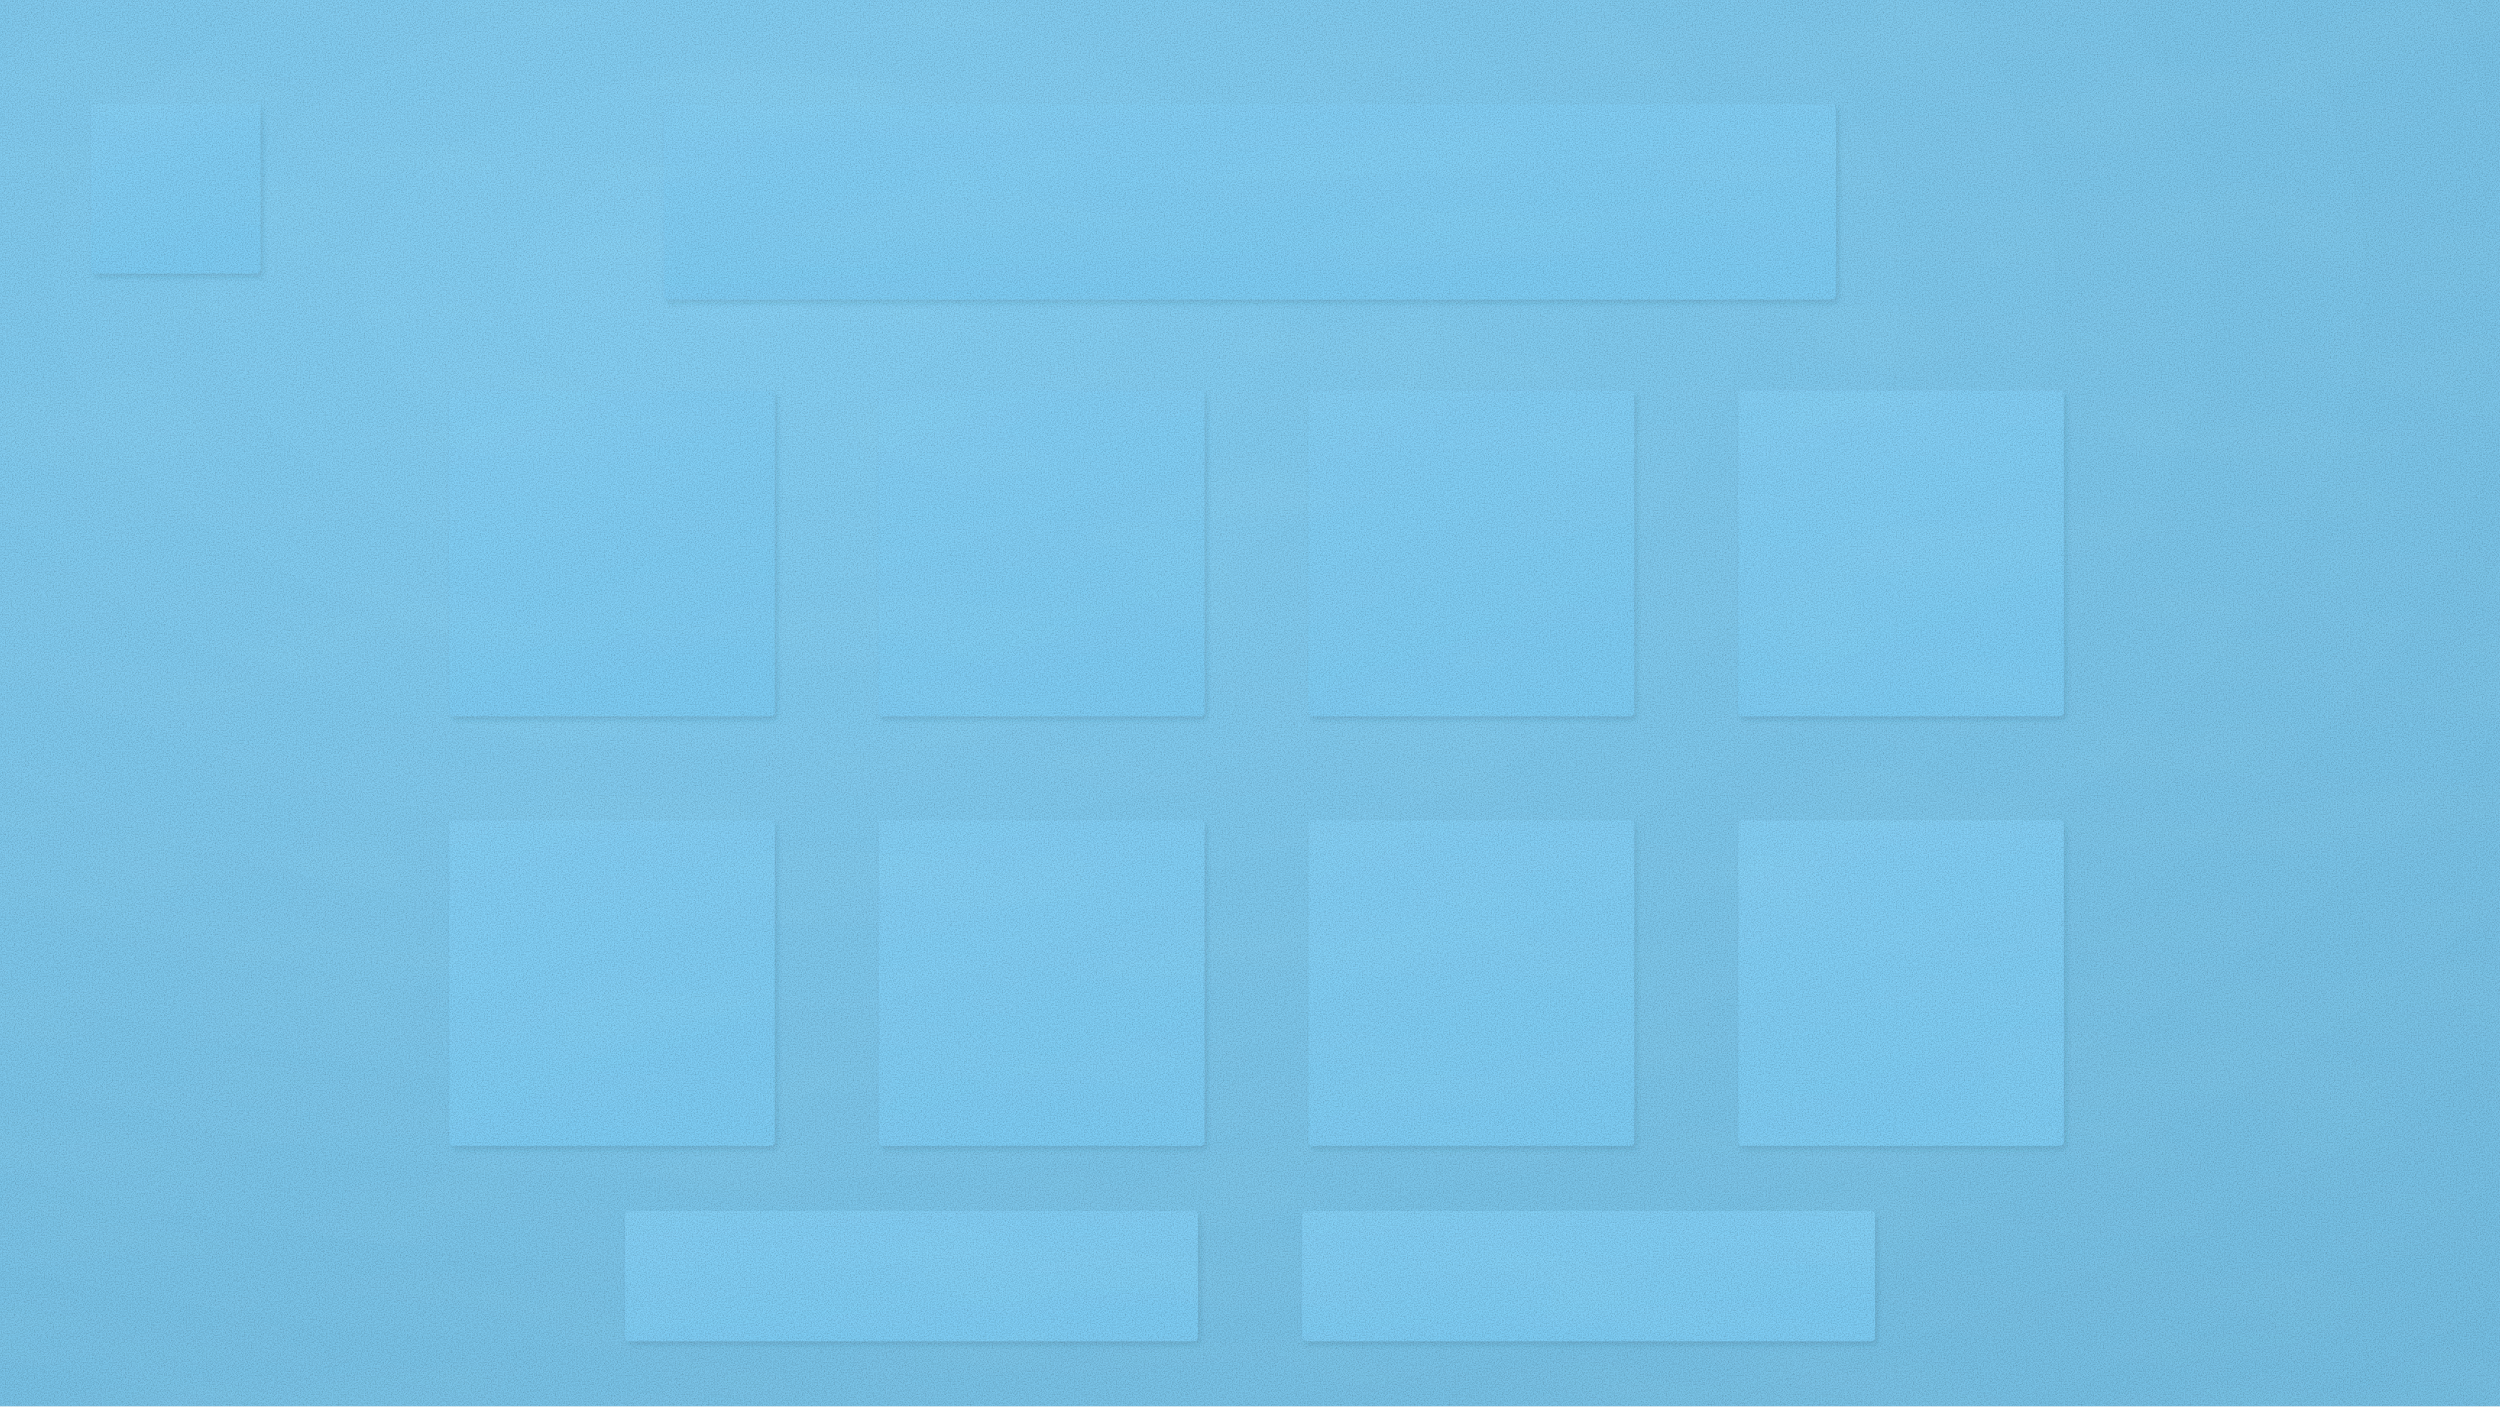
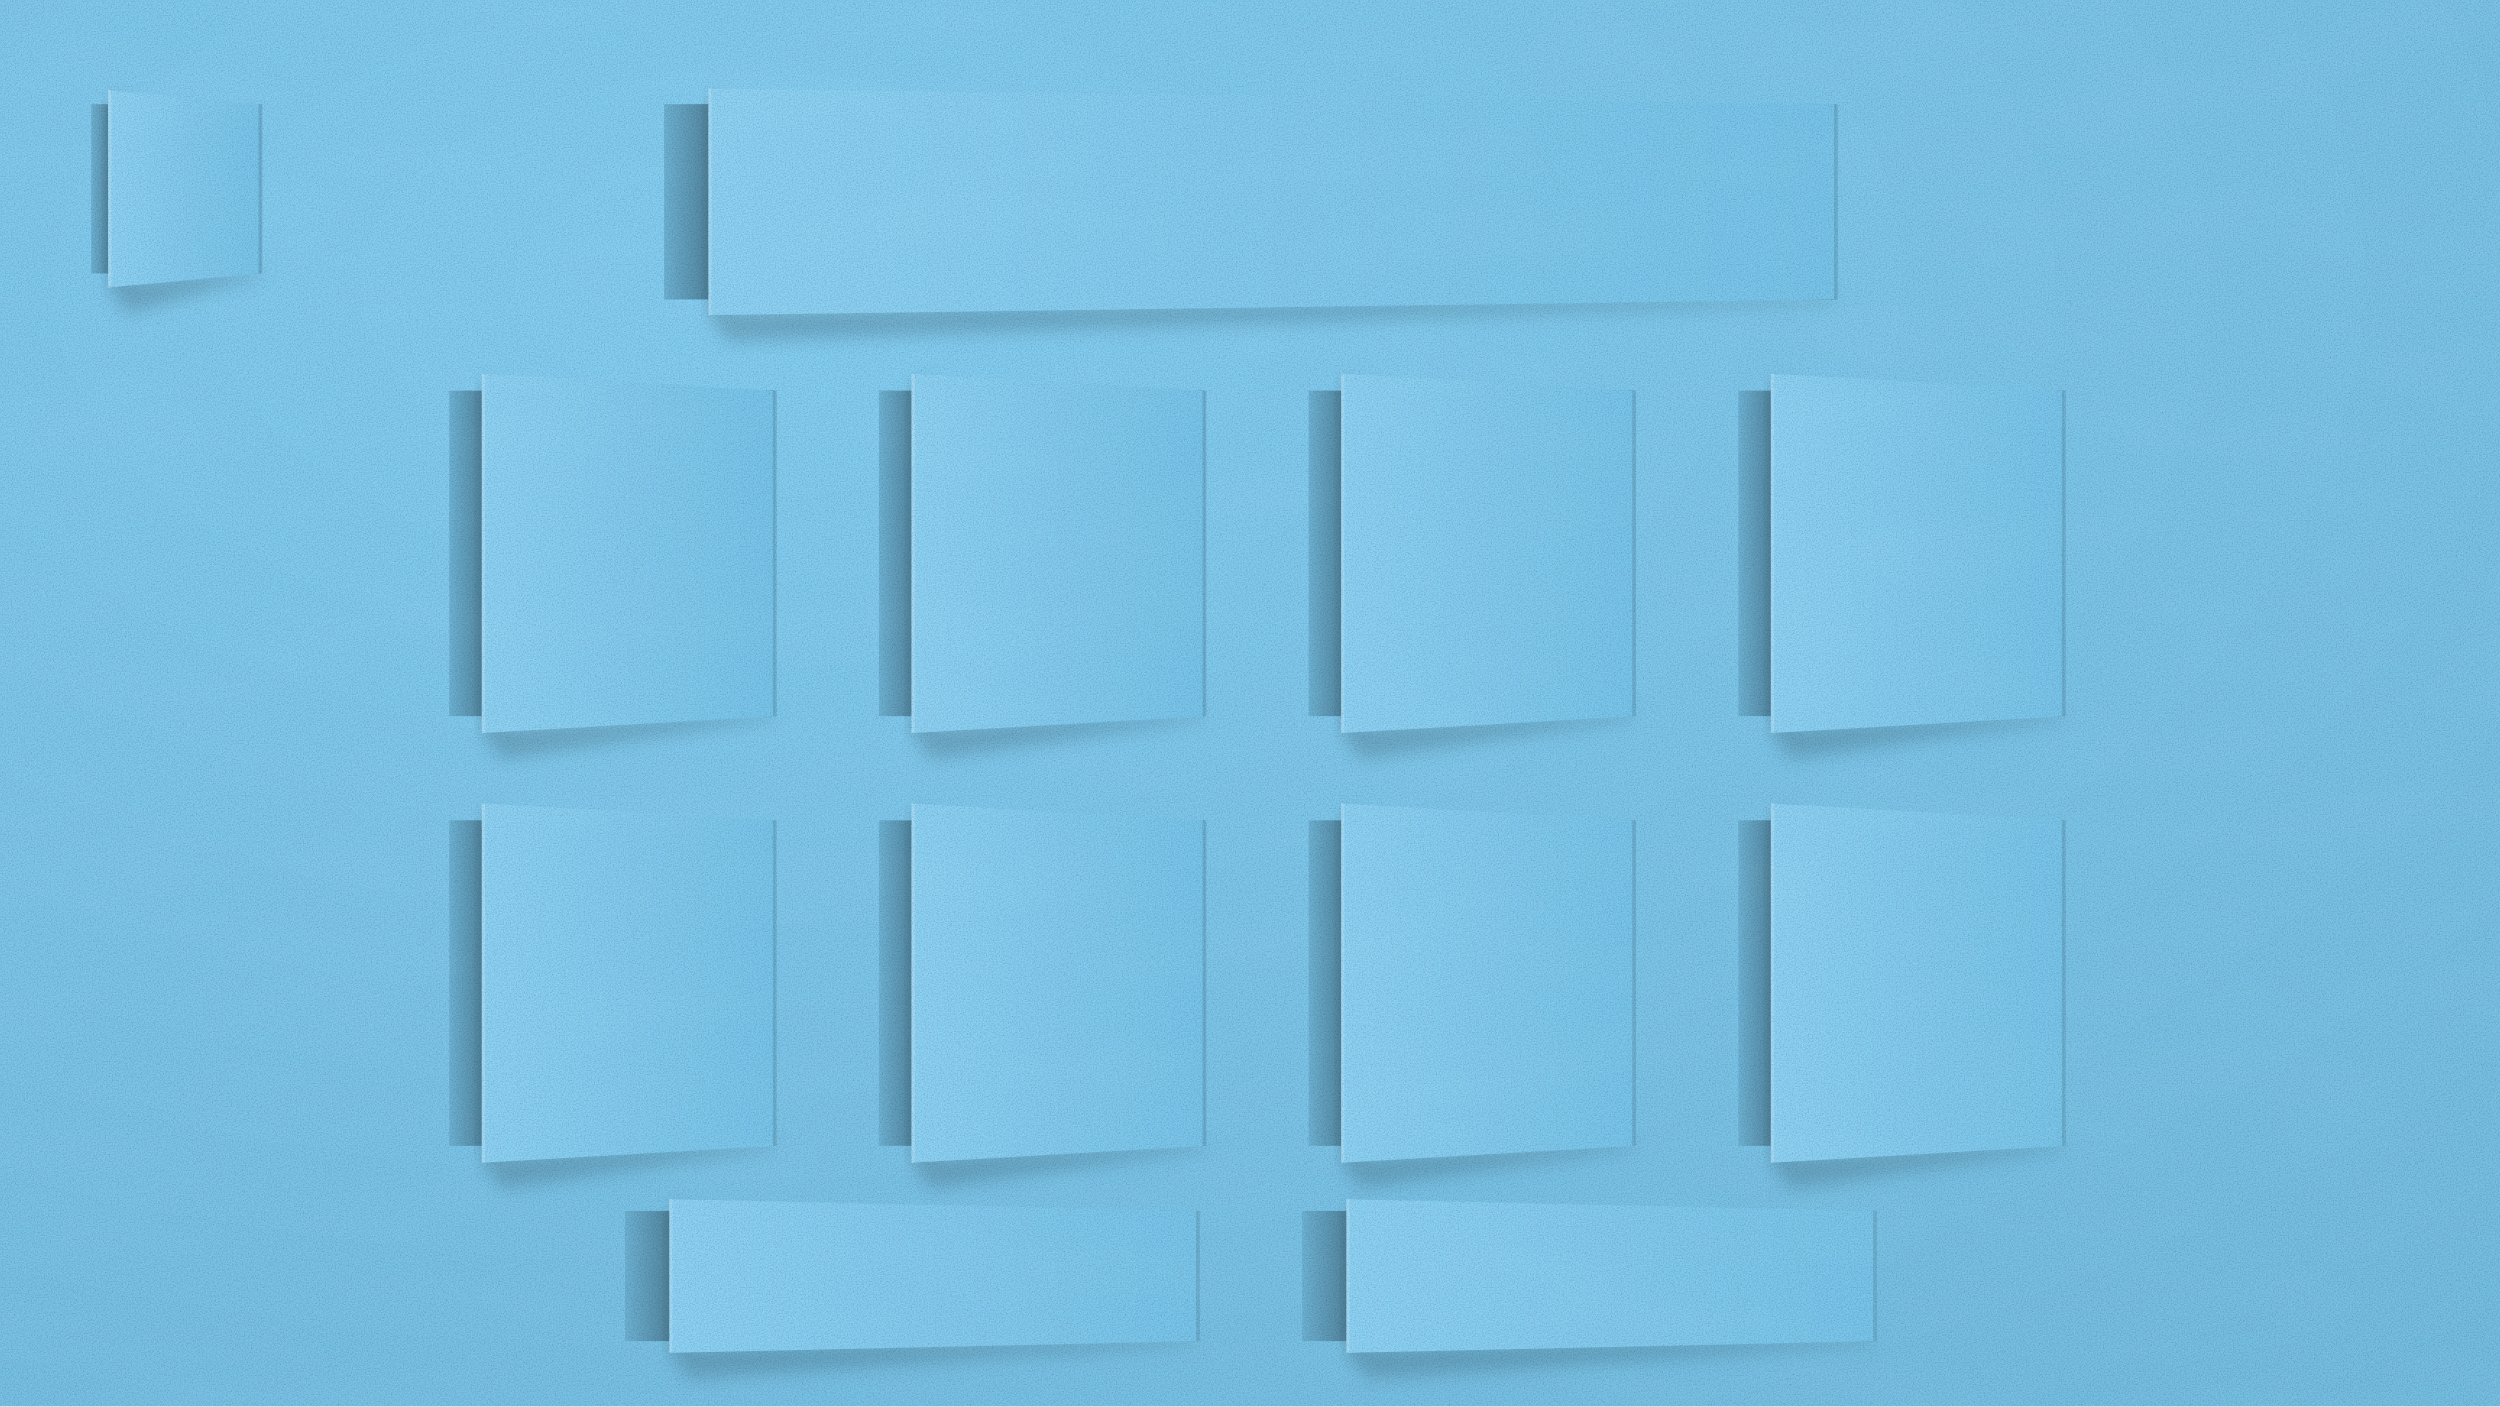
<svg xmlns="http://www.w3.org/2000/svg" width="1920" height="1080" viewBox="0 0 1920 1080">
  <defs>
    <radialGradient id="bg" cx="0.3" cy="0.2" r="1.1">
      <stop offset="0" stop-color="#85CFF3" />
      <stop offset="1" stop-color="#73BDE1" />
    </radialGradient>
-     <linearGradient id="face" x1="0" y1="0" x2="0.35" y2="1">
-       <stop offset="0" stop-color="#83CEF3" />
-       <stop offset="1" stop-color="#7CCBF2" />
-     </linearGradient>
-     <filter id="lift" x="-20%" y="-30%" width="140%" height="170%">
-       <feDropShadow dx="10" dy="14" stdDeviation="13" flood-color="#385B6D" flood-opacity="0.34" />
-       <feDropShadow dx="2" dy="3" stdDeviation="2" flood-color="#385B6D" flood-opacity="0.16" />
+     <filter id="soft" x="-30%" y="-30%" width="160%" height="160%">
+       <feGaussianBlur stdDeviation="7" />
    </filter>
    <filter id="grain" x="0" y="0" width="100%" height="100%">
      <feTurbulence type="fractalNoise" baseFrequency="0.9" numOctaves="2" seed="7" />
      <feColorMatrix type="matrix" values="0 0 0 0 0  0 0 0 0 0  0 0 0 0 0  0.33 0.33 0.33 0 -0.42" />
      <feComposite in2="SourceGraphic" operator="in" />
    </filter>
    <filter id="fibres" x="0" y="0" width="100%" height="100%">
      <feTurbulence type="fractalNoise" baseFrequency="0.006 0.02" numOctaves="3" seed="3" />
      <feColorMatrix type="matrix" values="0 0 0 0 1  0 0 0 0 1  0 0 0 0 1  0.5 0 0 0 -0.22" />
    </filter>
+     <linearGradient id="h0" x1="510" y1="0" x2="550" y2="0" gradientUnits="userSpaceOnUse">
+       <stop offset="0" stop-color="#6DB3D5" />
+       <stop offset="1" stop-color="#4D7E96" />
+     </linearGradient>
+     <linearGradient id="f0" x1="544" y1="0" x2="1410" y2="0" gradientUnits="userSpaceOnUse">
+       <stop offset="0" stop-color="#8DD2F4" />
+       <stop offset="1" stop-color="#78C5EB" />
+     </linearGradient>
+     <linearGradient id="h1" x1="70" y1="0" x2="89" y2="0" gradientUnits="userSpaceOnUse">
+       <stop offset="0" stop-color="#6DB3D5" />
+       <stop offset="1" stop-color="#4D7E96" />
+     </linearGradient>
+     <linearGradient id="f1" x1="83" y1="0" x2="200" y2="0" gradientUnits="userSpaceOnUse">
+       <stop offset="0" stop-color="#8DD2F4" />
+       <stop offset="1" stop-color="#78C5EB" />
+     </linearGradient>
+     <linearGradient id="h2" x1="345" y1="0" x2="376" y2="0" gradientUnits="userSpaceOnUse">
+       <stop offset="0" stop-color="#6DB3D5" />
+       <stop offset="1" stop-color="#4D7E96" />
+     </linearGradient>
+     <linearGradient id="f2" x1="370" y1="0" x2="595" y2="0" gradientUnits="userSpaceOnUse">
+       <stop offset="0" stop-color="#8DD2F4" />
+       <stop offset="1" stop-color="#78C5EB" />
+     </linearGradient>
+     <linearGradient id="h3" x1="675" y1="0" x2="706" y2="0" gradientUnits="userSpaceOnUse">
+       <stop offset="0" stop-color="#6DB3D5" />
+       <stop offset="1" stop-color="#4D7E96" />
+     </linearGradient>
+     <linearGradient id="f3" x1="700" y1="0" x2="925" y2="0" gradientUnits="userSpaceOnUse">
+       <stop offset="0" stop-color="#8DD2F4" />
+       <stop offset="1" stop-color="#78C5EB" />
+     </linearGradient>
+     <linearGradient id="h4" x1="1005" y1="0" x2="1036" y2="0" gradientUnits="userSpaceOnUse">
+       <stop offset="0" stop-color="#6DB3D5" />
+       <stop offset="1" stop-color="#4D7E96" />
+     </linearGradient>
+     <linearGradient id="f4" x1="1030" y1="0" x2="1255" y2="0" gradientUnits="userSpaceOnUse">
+       <stop offset="0" stop-color="#8DD2F4" />
+       <stop offset="1" stop-color="#78C5EB" />
+     </linearGradient>
+     <linearGradient id="h5" x1="1335" y1="0" x2="1366" y2="0" gradientUnits="userSpaceOnUse">
+       <stop offset="0" stop-color="#6DB3D5" />
+       <stop offset="1" stop-color="#4D7E96" />
+     </linearGradient>
+     <linearGradient id="f5" x1="1360" y1="0" x2="1585" y2="0" gradientUnits="userSpaceOnUse">
+       <stop offset="0" stop-color="#8DD2F4" />
+       <stop offset="1" stop-color="#78C5EB" />
+     </linearGradient>
+     <linearGradient id="h6" x1="345" y1="0" x2="376" y2="0" gradientUnits="userSpaceOnUse">
+       <stop offset="0" stop-color="#6DB3D5" />
+       <stop offset="1" stop-color="#4D7E96" />
+     </linearGradient>
+     <linearGradient id="f6" x1="370" y1="0" x2="595" y2="0" gradientUnits="userSpaceOnUse">
+       <stop offset="0" stop-color="#8DD2F4" />
+       <stop offset="1" stop-color="#78C5EB" />
+     </linearGradient>
+     <linearGradient id="h7" x1="675" y1="0" x2="706" y2="0" gradientUnits="userSpaceOnUse">
+       <stop offset="0" stop-color="#6DB3D5" />
+       <stop offset="1" stop-color="#4D7E96" />
+     </linearGradient>
+     <linearGradient id="f7" x1="700" y1="0" x2="925" y2="0" gradientUnits="userSpaceOnUse">
+       <stop offset="0" stop-color="#8DD2F4" />
+       <stop offset="1" stop-color="#78C5EB" />
+     </linearGradient>
+     <linearGradient id="h8" x1="1005" y1="0" x2="1036" y2="0" gradientUnits="userSpaceOnUse">
+       <stop offset="0" stop-color="#6DB3D5" />
+       <stop offset="1" stop-color="#4D7E96" />
+     </linearGradient>
+     <linearGradient id="f8" x1="1030" y1="0" x2="1255" y2="0" gradientUnits="userSpaceOnUse">
+       <stop offset="0" stop-color="#8DD2F4" />
+       <stop offset="1" stop-color="#78C5EB" />
+     </linearGradient>
+     <linearGradient id="h9" x1="1335" y1="0" x2="1366" y2="0" gradientUnits="userSpaceOnUse">
+       <stop offset="0" stop-color="#6DB3D5" />
+       <stop offset="1" stop-color="#4D7E96" />
+     </linearGradient>
+     <linearGradient id="f9" x1="1360" y1="0" x2="1585" y2="0" gradientUnits="userSpaceOnUse">
+       <stop offset="0" stop-color="#8DD2F4" />
+       <stop offset="1" stop-color="#78C5EB" />
+     </linearGradient>
+     <linearGradient id="h10" x1="480" y1="0" x2="520" y2="0" gradientUnits="userSpaceOnUse">
+       <stop offset="0" stop-color="#6DB3D5" />
+       <stop offset="1" stop-color="#4D7E96" />
+     </linearGradient>
+     <linearGradient id="f10" x1="514" y1="0" x2="920" y2="0" gradientUnits="userSpaceOnUse">
+       <stop offset="0" stop-color="#8DD2F4" />
+       <stop offset="1" stop-color="#78C5EB" />
+     </linearGradient>
+     <linearGradient id="h11" x1="1000" y1="0" x2="1040" y2="0" gradientUnits="userSpaceOnUse">
+       <stop offset="0" stop-color="#6DB3D5" />
+       <stop offset="1" stop-color="#4D7E96" />
+     </linearGradient>
+     <linearGradient id="f11" x1="1034" y1="0" x2="1440" y2="0" gradientUnits="userSpaceOnUse">
+       <stop offset="0" stop-color="#8DD2F4" />
+       <stop offset="1" stop-color="#78C5EB" />
+     </linearGradient>
  </defs>
  <rect width="1920" height="1080" fill="url(#bg)" />
-   <rect x="510" y="80" width="900" height="150" rx="3" fill="url(#face)" filter="url(#lift)" />
-   <rect x="70" y="80" width="130" height="130" rx="3" fill="url(#face)" filter="url(#lift)" />
-   <rect x="345" y="300" width="250" height="250" rx="3" fill="url(#face)" filter="url(#lift)" />
-   <rect x="675" y="300" width="250" height="250" rx="3" fill="url(#face)" filter="url(#lift)" />
-   <rect x="1005" y="300" width="250" height="250" rx="3" fill="url(#face)" filter="url(#lift)" />
-   <rect x="1335" y="300" width="250" height="250" rx="3" fill="url(#face)" filter="url(#lift)" />
-   <rect x="345" y="630" width="250" height="250" rx="3" fill="url(#face)" filter="url(#lift)" />
-   <rect x="675" y="630" width="250" height="250" rx="3" fill="url(#face)" filter="url(#lift)" />
-   <rect x="1005" y="630" width="250" height="250" rx="3" fill="url(#face)" filter="url(#lift)" />
-   <rect x="1335" y="630" width="250" height="250" rx="3" fill="url(#face)" filter="url(#lift)" />
-   <rect x="480" y="930" width="440" height="100" rx="3" fill="url(#face)" filter="url(#lift)" />
-   <rect x="1000" y="930" width="440" height="100" rx="3" fill="url(#face)" filter="url(#lift)" />
+   <rect x="510" y="80" width="900" height="150" fill="url(#h0)" />
+   <polygon points="1410.0,228.0 544.0,238.0 558.0,262.0 1410.0,232.0" fill="#385B6D" opacity="0.32" filter="url(#soft)" />
+   <polygon points="544.0,74.0 562.0,78.0 562.0,236.0 544.0,242.0" fill="#385B6D" opacity="0.35" filter="url(#soft)" />
+   <polygon points="1410.0,80.0 1410.0,230.0 544.0,242.0 544.0,68.0" fill="url(#f0)" />
+   <polygon points="544.0,68.0 546.5,68.3 546.5,241.7 544.0,242.0" fill="#FFFFFF" opacity="0.18" />
+   <rect x="1408.5" y="80" width="3" height="150" fill="#63A2C2" opacity="0.6" />
+   <rect x="70" y="80" width="130" height="130" fill="url(#h1)" />
+   <polygon points="200.0,208.0 83.0,216.8 97.0,240.8 200.0,212.0" fill="#385B6D" opacity="0.32" filter="url(#soft)" />
+   <polygon points="83.0,75.2 101.0,79.2 101.0,214.8 83.0,220.8" fill="#385B6D" opacity="0.35" filter="url(#soft)" />
+   <polygon points="200.0,80.0 200.0,210.0 83.0,220.8 83.0,69.2" fill="url(#f1)" />
+   <polygon points="83.0,69.2 85.5,69.5 85.5,220.5 83.0,220.8" fill="#FFFFFF" opacity="0.18" />
+   <rect x="198.5" y="80" width="3" height="130" fill="#63A2C2" opacity="0.6" />
+   <rect x="345" y="300" width="250" height="250" fill="url(#h2)" />
+   <polygon points="595.0,548.0 370.0,559.0 384.0,583.0 595.0,552.0" fill="#385B6D" opacity="0.32" filter="url(#soft)" />
+   <polygon points="370.0,293.0 388.0,297.0 388.0,557.0 370.0,563.0" fill="#385B6D" opacity="0.35" filter="url(#soft)" />
+   <polygon points="595.0,300.0 595.0,550.0 370.0,563.0 370.0,287.0" fill="url(#f2)" />
+   <polygon points="370.0,287.0 372.5,287.3 372.5,562.7 370.0,563.0" fill="#FFFFFF" opacity="0.18" />
+   <rect x="593.5" y="300" width="3" height="250" fill="#63A2C2" opacity="0.6" />
+   <rect x="675" y="300" width="250" height="250" fill="url(#h3)" />
+   <polygon points="925.0,548.0 700.0,559.0 714.0,583.0 925.0,552.0" fill="#385B6D" opacity="0.32" filter="url(#soft)" />
+   <polygon points="700.0,293.0 718.0,297.0 718.0,557.0 700.0,563.0" fill="#385B6D" opacity="0.35" filter="url(#soft)" />
+   <polygon points="925.0,300.0 925.0,550.0 700.0,563.0 700.0,287.0" fill="url(#f3)" />
+   <polygon points="700.0,287.0 702.5,287.3 702.5,562.7 700.0,563.0" fill="#FFFFFF" opacity="0.18" />
+   <rect x="923.5" y="300" width="3" height="250" fill="#63A2C2" opacity="0.6" />
+   <rect x="1005" y="300" width="250" height="250" fill="url(#h4)" />
+   <polygon points="1255.0,548.0 1030.0,559.0 1044.0,583.0 1255.0,552.0" fill="#385B6D" opacity="0.32" filter="url(#soft)" />
+   <polygon points="1030.0,293.0 1048.0,297.0 1048.0,557.0 1030.0,563.0" fill="#385B6D" opacity="0.35" filter="url(#soft)" />
+   <polygon points="1255.0,300.0 1255.0,550.0 1030.0,563.0 1030.0,287.0" fill="url(#f4)" />
+   <polygon points="1030.0,287.0 1032.5,287.3 1032.5,562.7 1030.0,563.0" fill="#FFFFFF" opacity="0.18" />
+   <rect x="1253.5" y="300" width="3" height="250" fill="#63A2C2" opacity="0.6" />
+   <rect x="1335" y="300" width="250" height="250" fill="url(#h5)" />
+   <polygon points="1585.0,548.0 1360.0,559.0 1374.0,583.0 1585.0,552.0" fill="#385B6D" opacity="0.32" filter="url(#soft)" />
+   <polygon points="1360.0,293.0 1378.0,297.0 1378.0,557.0 1360.0,563.0" fill="#385B6D" opacity="0.35" filter="url(#soft)" />
+   <polygon points="1585.0,300.0 1585.0,550.0 1360.0,563.0 1360.0,287.0" fill="url(#f5)" />
+   <polygon points="1360.0,287.0 1362.5,287.3 1362.5,562.7 1360.0,563.0" fill="#FFFFFF" opacity="0.18" />
+   <rect x="1583.5" y="300" width="3" height="250" fill="#63A2C2" opacity="0.6" />
+   <rect x="345" y="630" width="250" height="250" fill="url(#h6)" />
+   <polygon points="595.0,878.0 370.0,889.0 384.0,913.0 595.0,882.0" fill="#385B6D" opacity="0.32" filter="url(#soft)" />
+   <polygon points="370.0,623.0 388.0,627.0 388.0,887.0 370.0,893.0" fill="#385B6D" opacity="0.35" filter="url(#soft)" />
+   <polygon points="595.0,630.0 595.0,880.0 370.0,893.0 370.0,617.0" fill="url(#f6)" />
+   <polygon points="370.0,617.0 372.5,617.3 372.5,892.7 370.0,893.0" fill="#FFFFFF" opacity="0.18" />
+   <rect x="593.5" y="630" width="3" height="250" fill="#63A2C2" opacity="0.6" />
+   <rect x="675" y="630" width="250" height="250" fill="url(#h7)" />
+   <polygon points="925.0,878.0 700.0,889.0 714.0,913.0 925.0,882.0" fill="#385B6D" opacity="0.32" filter="url(#soft)" />
+   <polygon points="700.0,623.0 718.0,627.0 718.0,887.0 700.0,893.0" fill="#385B6D" opacity="0.35" filter="url(#soft)" />
+   <polygon points="925.0,630.0 925.0,880.0 700.0,893.0 700.0,617.0" fill="url(#f7)" />
+   <polygon points="700.0,617.0 702.5,617.3 702.5,892.7 700.0,893.0" fill="#FFFFFF" opacity="0.18" />
+   <rect x="923.5" y="630" width="3" height="250" fill="#63A2C2" opacity="0.6" />
+   <rect x="1005" y="630" width="250" height="250" fill="url(#h8)" />
+   <polygon points="1255.0,878.0 1030.0,889.0 1044.0,913.0 1255.0,882.0" fill="#385B6D" opacity="0.32" filter="url(#soft)" />
+   <polygon points="1030.0,623.0 1048.0,627.0 1048.0,887.0 1030.0,893.0" fill="#385B6D" opacity="0.35" filter="url(#soft)" />
+   <polygon points="1255.0,630.0 1255.0,880.0 1030.0,893.0 1030.0,617.0" fill="url(#f8)" />
+   <polygon points="1030.0,617.0 1032.5,617.3 1032.5,892.7 1030.0,893.0" fill="#FFFFFF" opacity="0.18" />
+   <rect x="1253.5" y="630" width="3" height="250" fill="#63A2C2" opacity="0.6" />
+   <rect x="1335" y="630" width="250" height="250" fill="url(#h9)" />
+   <polygon points="1585.0,878.0 1360.0,889.0 1374.0,913.0 1585.0,882.0" fill="#385B6D" opacity="0.32" filter="url(#soft)" />
+   <polygon points="1360.0,623.0 1378.0,627.0 1378.0,887.0 1360.0,893.0" fill="#385B6D" opacity="0.35" filter="url(#soft)" />
+   <polygon points="1585.0,630.0 1585.0,880.0 1360.0,893.0 1360.0,617.0" fill="url(#f9)" />
+   <polygon points="1360.0,617.0 1362.5,617.3 1362.5,892.7 1360.0,893.0" fill="#FFFFFF" opacity="0.18" />
+   <rect x="1583.5" y="630" width="3" height="250" fill="#63A2C2" opacity="0.6" />
+   <rect x="480" y="930" width="440" height="100" fill="url(#h10)" />
+   <polygon points="920.0,1028.0 514.0,1035.0 528.0,1059.0 920.0,1032.0" fill="#385B6D" opacity="0.32" filter="url(#soft)" />
+   <polygon points="514.0,927.0 532.0,931.0 532.0,1033.0 514.0,1039.0" fill="#385B6D" opacity="0.35" filter="url(#soft)" />
+   <polygon points="920.0,930.0 920.0,1030.0 514.0,1039.0 514.0,921.0" fill="url(#f10)" />
+   <polygon points="514.0,921.0 516.5,921.3 516.5,1038.7 514.0,1039.0" fill="#FFFFFF" opacity="0.18" />
+   <rect x="918.5" y="930" width="3" height="100" fill="#63A2C2" opacity="0.6" />
+   <rect x="1000" y="930" width="440" height="100" fill="url(#h11)" />
+   <polygon points="1440.0,1028.0 1034.0,1035.0 1048.0,1059.0 1440.0,1032.0" fill="#385B6D" opacity="0.32" filter="url(#soft)" />
+   <polygon points="1034.0,927.0 1052.0,931.0 1052.0,1033.0 1034.0,1039.0" fill="#385B6D" opacity="0.35" filter="url(#soft)" />
+   <polygon points="1440.0,930.0 1440.0,1030.0 1034.0,1039.0 1034.0,921.0" fill="url(#f11)" />
+   <polygon points="1034.0,921.0 1036.5,921.3 1036.5,1038.7 1034.0,1039.0" fill="#FFFFFF" opacity="0.18" />
+   <rect x="1438.5" y="930" width="3" height="100" fill="#63A2C2" opacity="0.6" />
  <rect width="1920" height="1080" fill="#000" filter="url(#grain)" opacity="0.5" />
  <rect width="1920" height="1080" filter="url(#fibres)" opacity="0.1" />
</svg>
